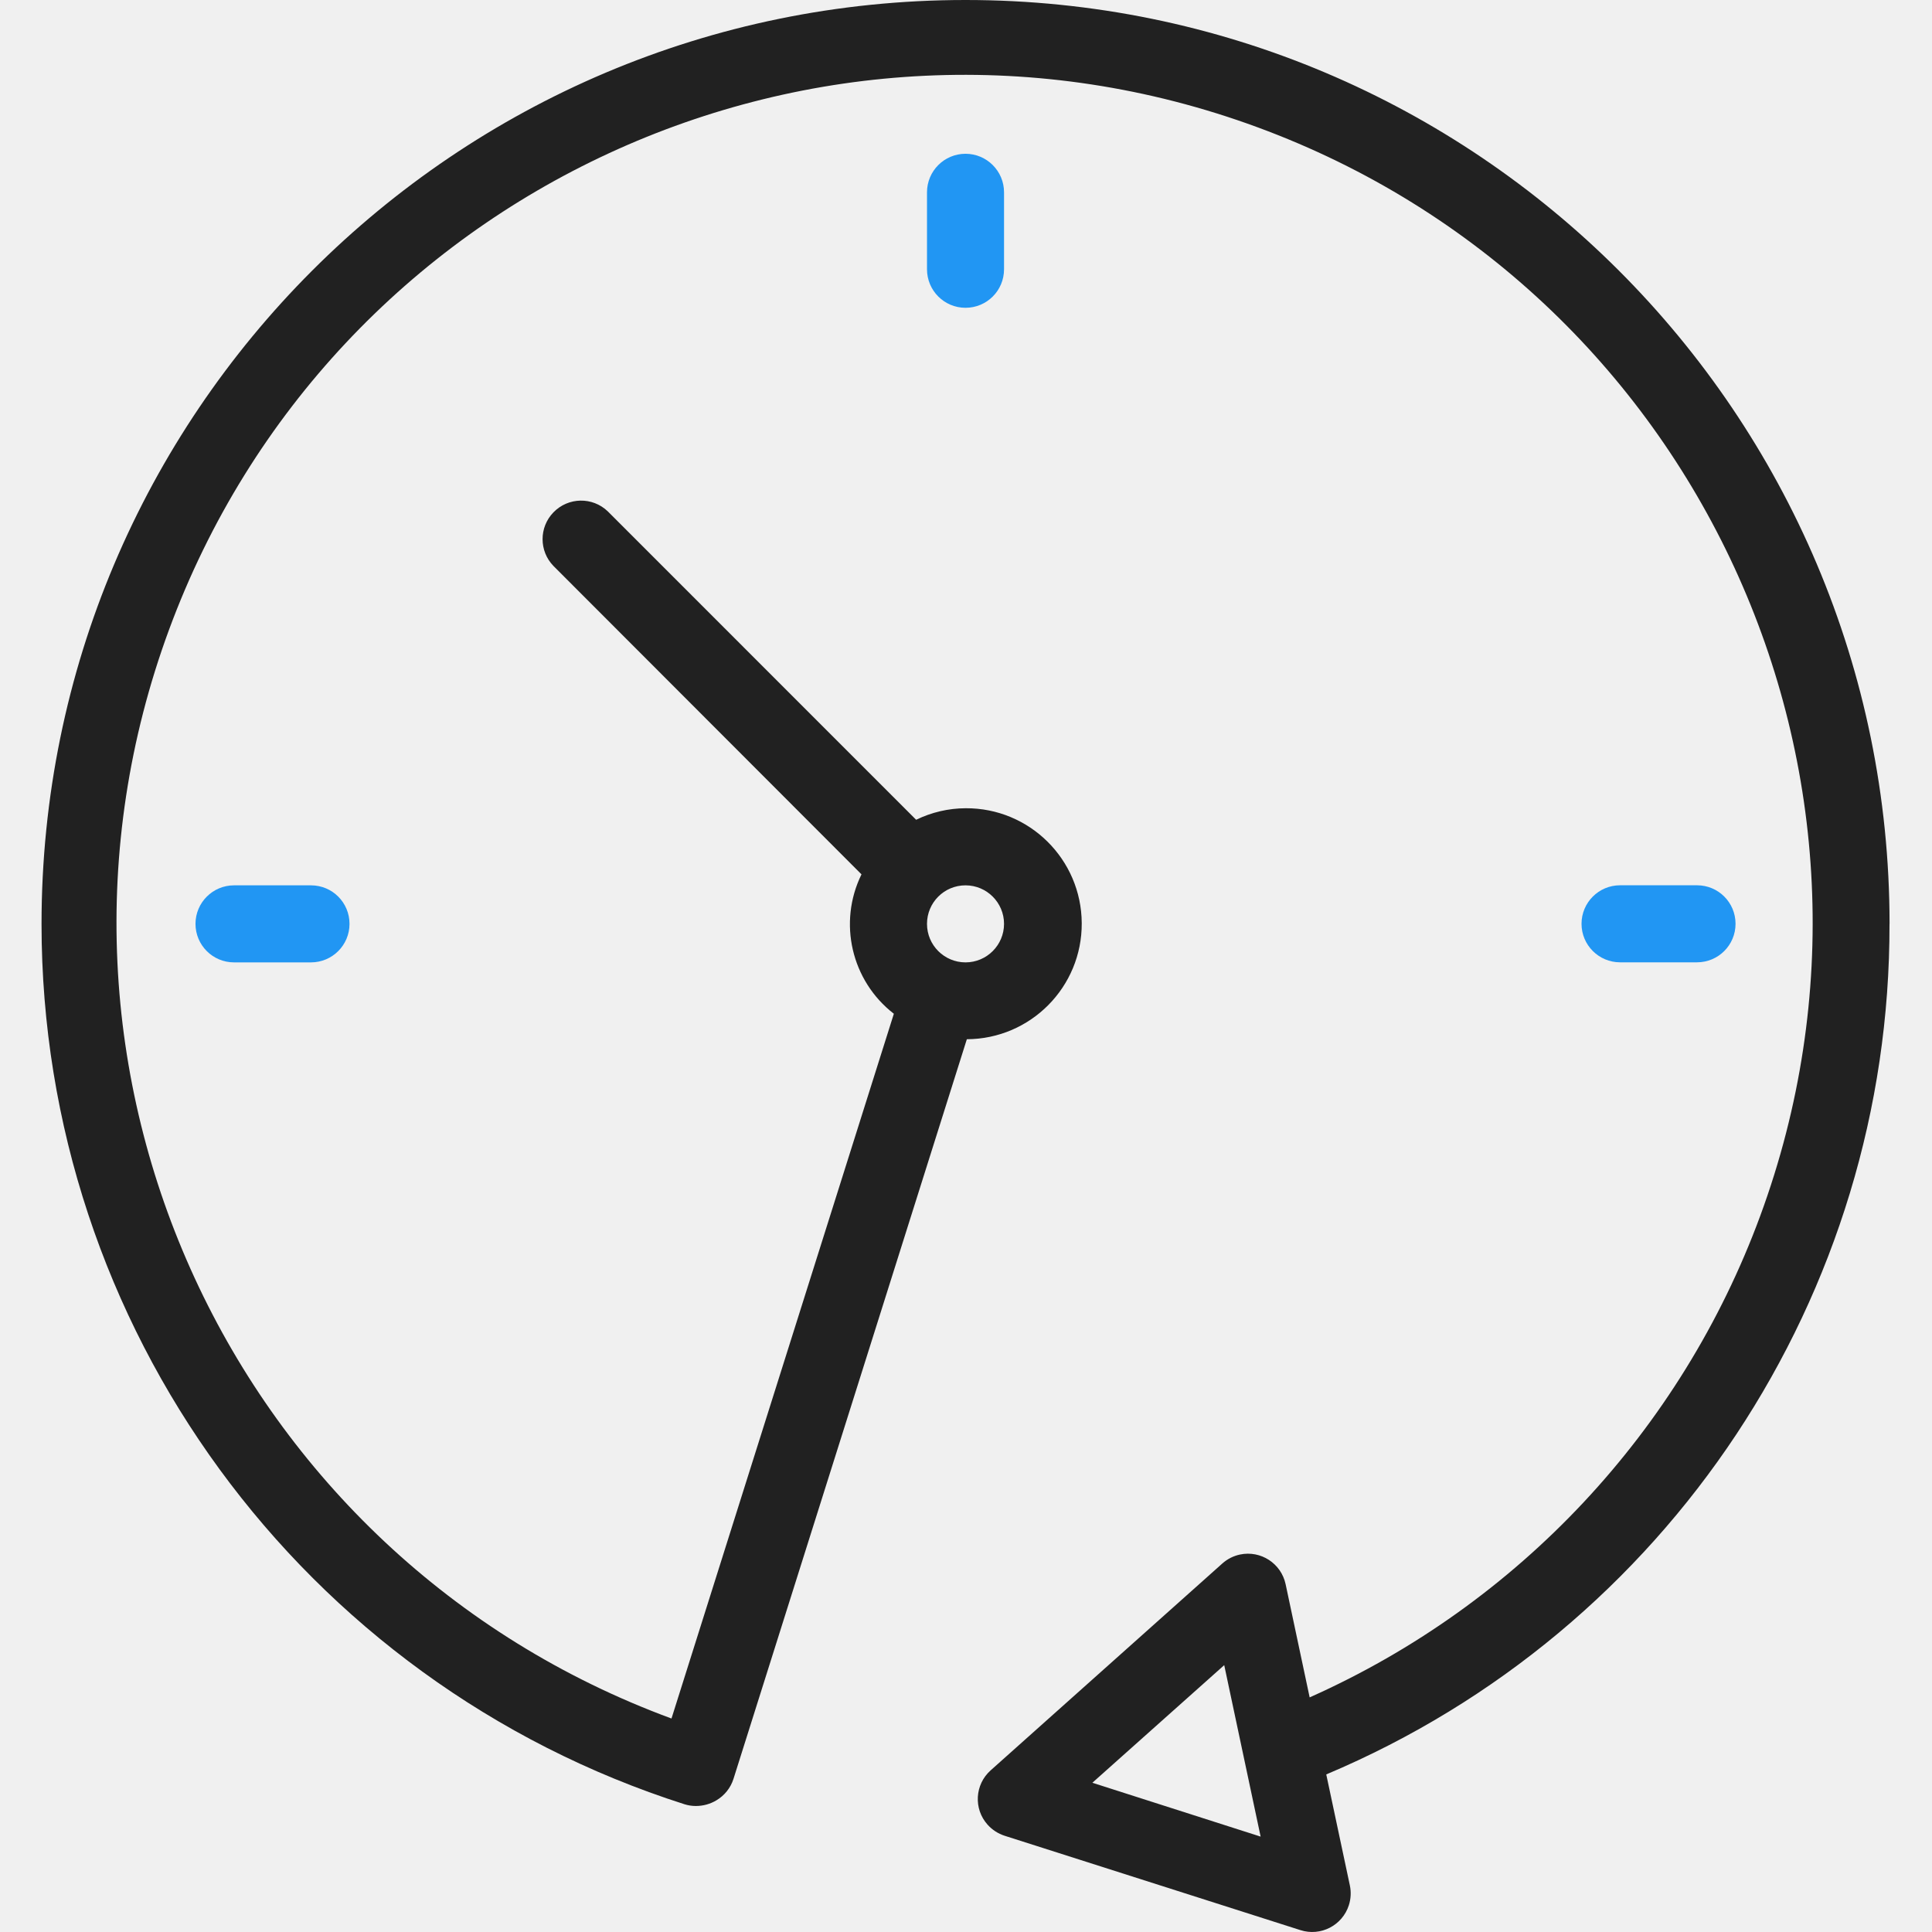
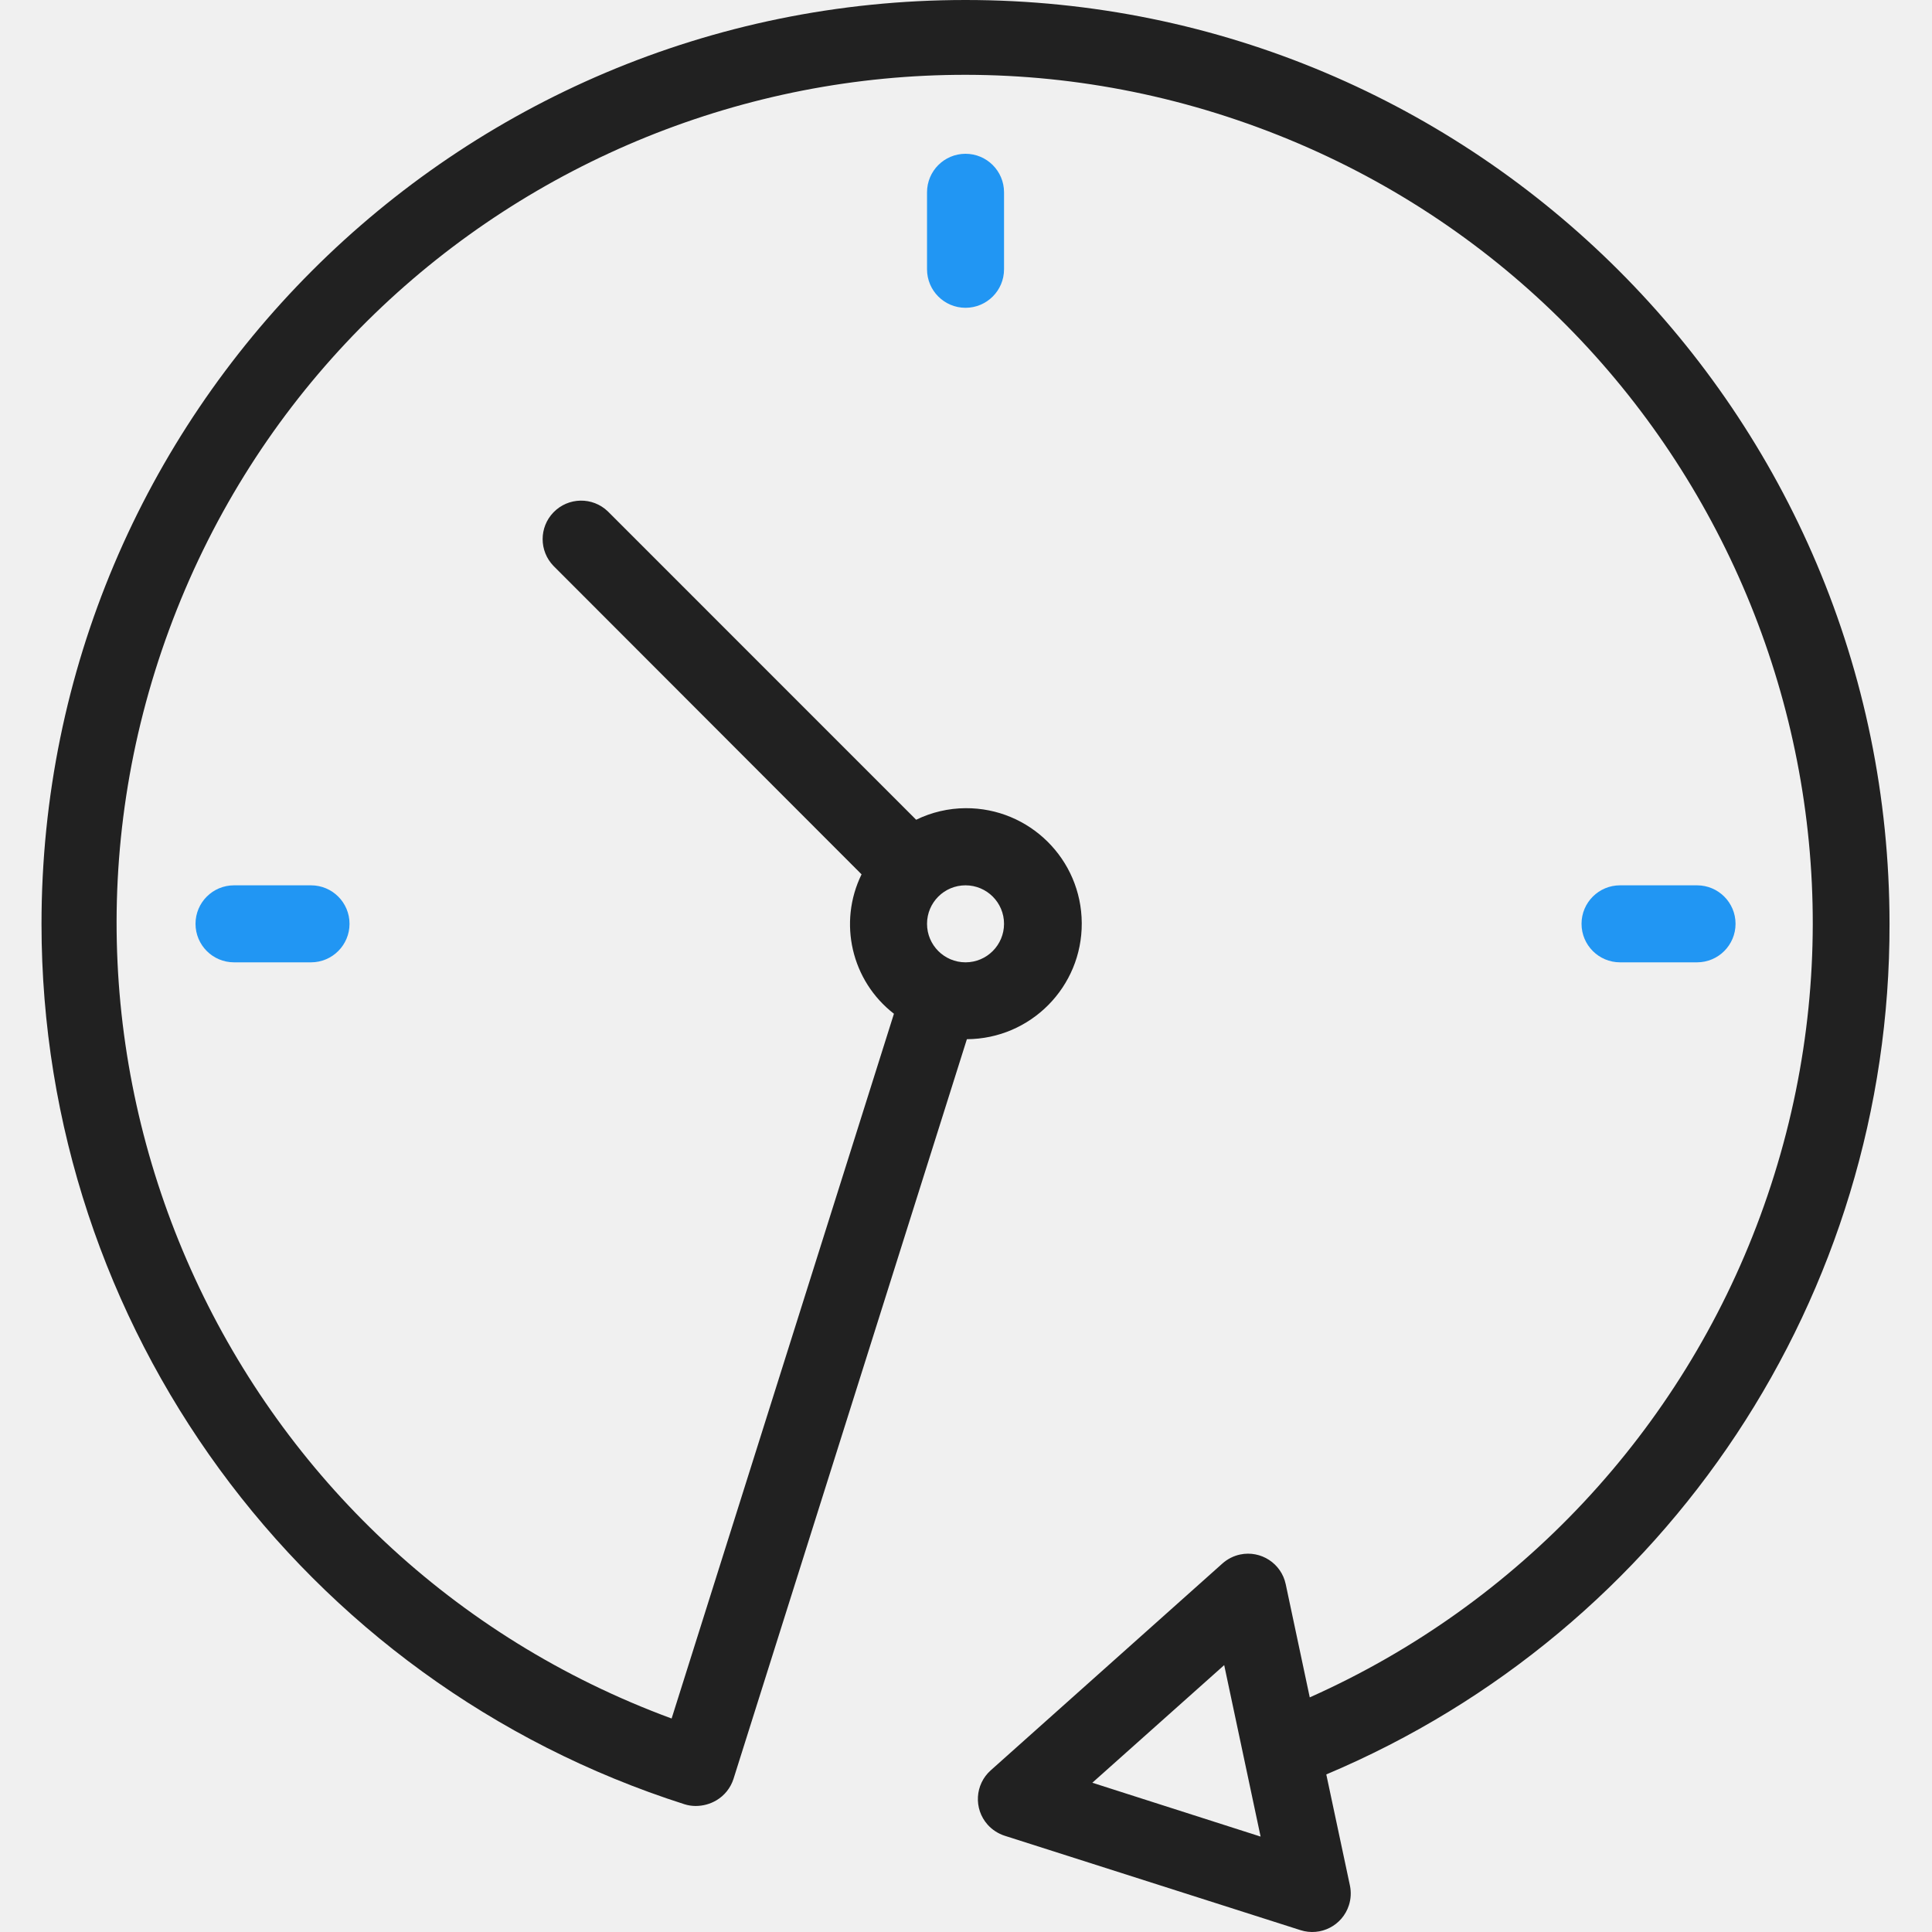
- <svg xmlns="http://www.w3.org/2000/svg" version="1.1" viewBox="0 0 32 32">
-   <path fill="#212121" d="M31.297 15.301c-0.002-8.452-6.855-15.303-15.308-15.301s-15.303 6.855-15.301 15.308c0.001 6.658 4.307 12.551 10.649 14.576 0.061 0.019 0.124 0.029 0.187 0.029 0.121-0 0.239-0.032 0.342-0.094 0.135-0.080 0.236-0.207 0.283-0.356l3.865-12.25c1.057-0.005 1.909-0.866 1.903-1.923s-0.866-1.909-1.923-1.903c-0.284 0.001-0.565 0.067-0.82 0.191l-5.106-5.107c-0.253-0.245-0.657-0.238-0.902 0.016-0.239 0.247-0.239 0.639 0 0.886l5.103 5.109c-0.392 0.799-0.168 1.764 0.536 2.309l-3.683 11.673c-7.278-2.681-11.004-10.754-8.323-18.032s10.754-11.004 18.032-8.323 11.004 10.754 8.323 18.032c-1.31 3.556-4.001 6.431-7.462 7.973l-0.398-1.874c-0.073-0.344-0.411-0.565-0.756-0.492-0.109 0.023-0.209 0.074-0.292 0.148l-3.837 3.426c-0.263 0.234-0.287 0.637-0.052 0.9 0.076 0.085 0.174 0.149 0.283 0.184l4.899 1.563c0.335 0.108 0.694-0.077 0.802-0.412 0.034-0.106 0.040-0.219 0.017-0.328l-0.391-1.839c5.664-2.388 9.342-7.942 9.329-14.089zM15.992 14.664c0.352 0 0.638 0.286 0.638 0.638s-0.286 0.638-0.638 0.638c-0.352 0-0.638-0.285-0.638-0.638s0.285-0.638 0.638-0.638zM18.093 29.528l2.184-1.948 0.603 2.84-2.787-0.892z" />
-   <path fill="#2196f3" d="M15.354 3.185v1.275c0 0.352 0.285 0.638 0.638 0.638s0.638-0.285 0.638-0.638v-1.275c0-0.352-0.286-0.638-0.638-0.638s-0.638 0.286-0.638 0.638z" />
-   <path fill="#2196f3" d="M3.876 14.664c-0.352 0-0.638 0.286-0.638 0.638s0.285 0.638 0.638 0.638h1.275c0.352 0 0.638-0.285 0.638-0.638s-0.285-0.638-0.638-0.638h-1.275z" />
-   <path fill="#2196f3" d="M28.108 15.939c0.352 0 0.638-0.285 0.638-0.638s-0.285-0.638-0.638-0.638h-1.275c-0.352 0-0.638 0.286-0.638 0.638s0.286 0.638 0.638 0.638h1.275z" />
+ <svg xmlns="http://www.w3.org/2000/svg" width="70" height="70" viewBox="0 0 70 70" fill="none">
+   <g clip-path="url(#clip0)">
+     <path d="M68.461 33.471C68.458 14.982 53.466 -0.004 34.975 6.99302e-07C16.486 0.004 1.5 14.996 1.504 33.486C1.507 48.05 10.925 60.941 24.799 65.371C24.932 65.413 25.07 65.434 25.208 65.434C25.472 65.433 25.73 65.363 25.957 65.229C26.253 65.054 26.473 64.776 26.577 64.449L35.032 37.652C37.343 37.64 39.207 35.757 39.194 33.446C39.183 31.134 37.3 29.271 34.988 29.282C34.367 29.285 33.753 29.428 33.194 29.701L22.025 18.53C21.471 17.995 20.588 18.011 20.053 18.564C19.53 19.105 19.53 19.962 20.053 20.503L31.216 31.679C30.36 33.428 30.849 35.538 32.389 36.73L24.334 62.265C8.414 56.4 0.262 38.74 6.126 22.82C11.991 6.9 29.65 -1.252 45.571 4.613C61.491 10.477 69.643 28.137 63.778 44.057C60.913 51.835 55.026 58.125 47.455 61.499L46.584 57.399C46.425 56.645 45.684 56.164 44.931 56.323C44.693 56.374 44.473 56.486 44.291 56.648L35.898 64.141C35.322 64.653 35.271 65.535 35.783 66.111C35.95 66.297 36.164 66.436 36.403 66.513L47.119 69.933C47.852 70.168 48.638 69.765 48.873 69.031C48.948 68.799 48.96 68.553 48.91 68.314L48.054 64.291C60.445 59.068 68.49 46.918 68.461 33.471ZM34.983 32.077C35.753 32.077 36.378 32.701 36.378 33.471C36.378 34.242 35.753 34.867 34.983 34.867C34.212 34.867 33.588 34.242 33.588 33.471C33.588 32.701 34.212 32.077 34.983 32.077ZM39.577 64.592L44.355 60.33L45.674 66.543L39.577 64.592Z" fill="#212121" />
+     <path d="M33.588 6.967V9.757C33.588 10.528 34.212 11.152 34.983 11.152C35.753 11.152 36.378 10.528 36.378 9.757V6.967C36.378 6.197 35.753 5.572 34.983 5.572C34.212 5.572 33.588 6.197 33.588 6.967Z" fill="#2196F3" />
+     <path d="M8.479 32.077C7.708 32.077 7.084 32.701 7.084 33.471C7.084 34.242 7.708 34.867 8.479 34.867H11.269C12.039 34.867 12.664 34.242 12.664 33.471C12.664 32.701 12.039 32.077 11.269 32.077H8.479Z" fill="#2196F3" />
+     <path d="M61.487 34.867C62.257 34.867 62.882 34.242 62.882 33.471C62.882 32.701 62.257 32.077 61.487 32.077H58.697C57.927 32.077 57.302 32.701 57.302 33.471C57.302 34.242 57.927 34.867 58.697 34.867H61.487Z" fill="#2196F3" />
+   </g>
+   <defs>
+     <clipPath id="clip0">
+       <rect width="70" height="70" fill="white" />
+     </clipPath>
+   </defs>
</svg>
